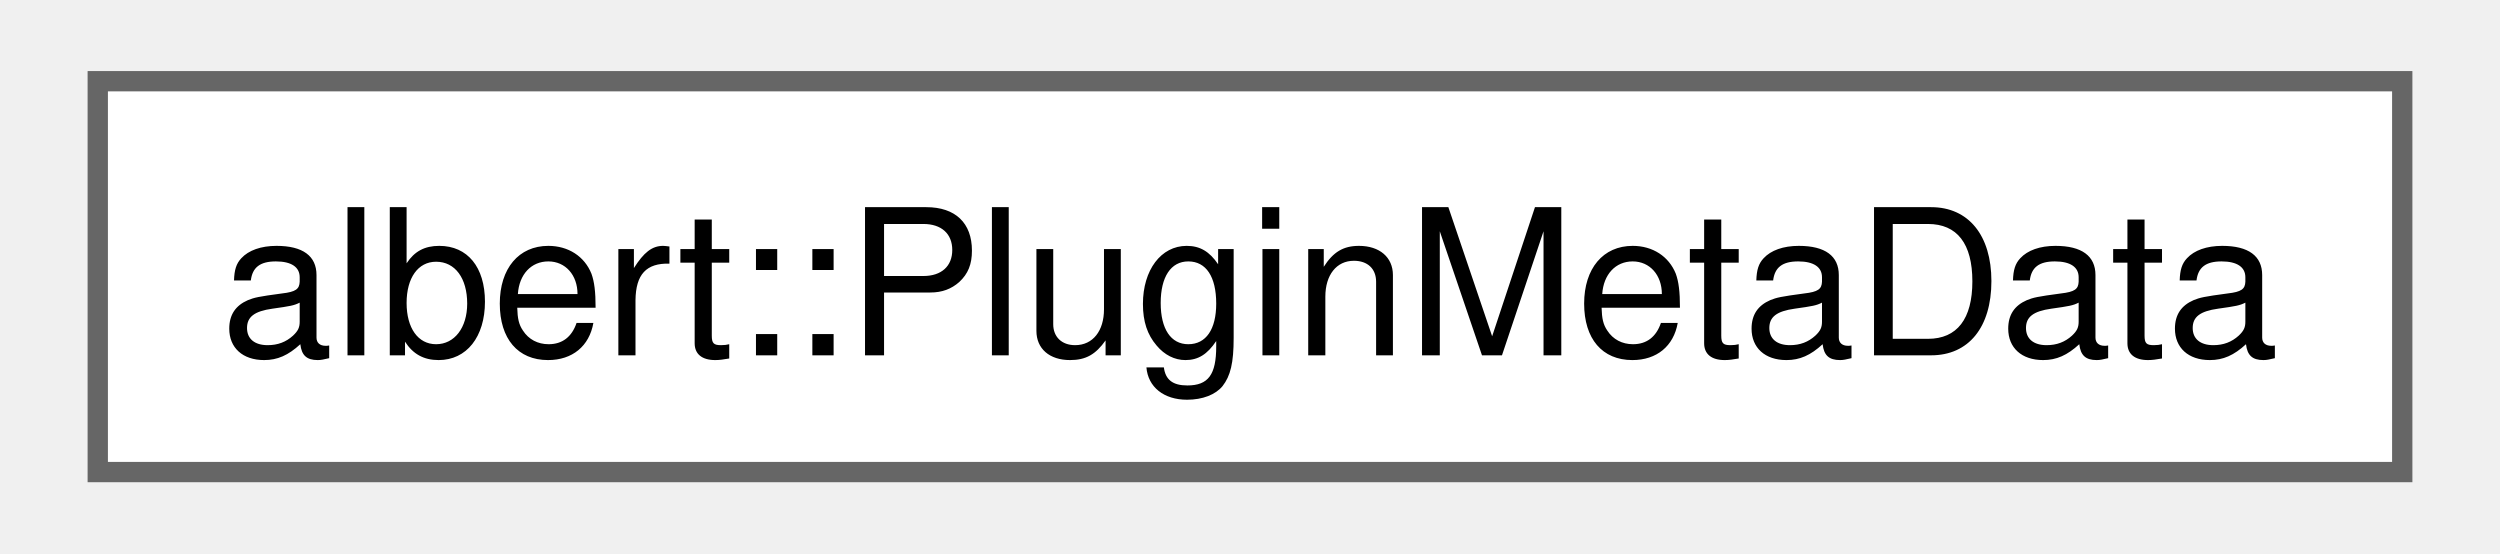
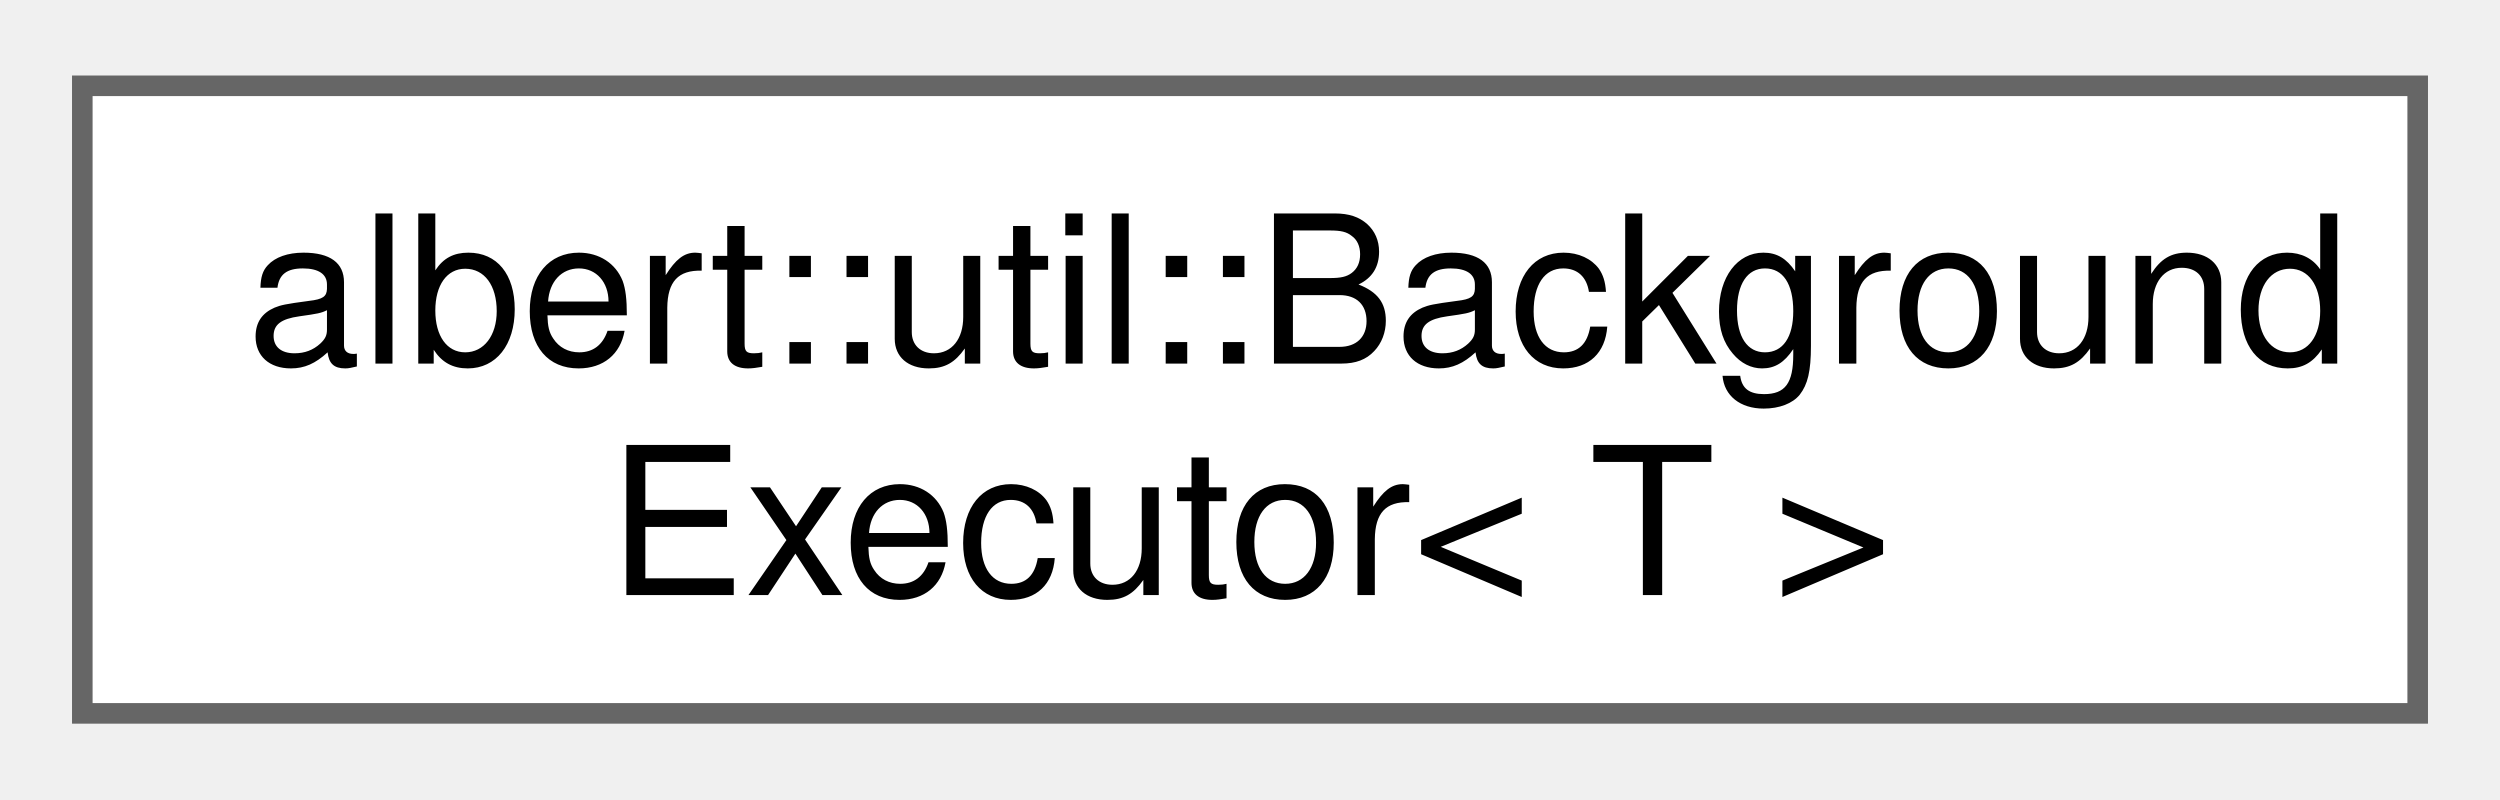
- <svg xmlns="http://www.w3.org/2000/svg" xmlns:xlink="http://www.w3.org/1999/xlink" width="122pt" height="27pt" viewBox="0.00 0.00 121.50 27.25">
-   <g id="graph0" class="graph" transform="scale(1 1) rotate(0) translate(4 23.25)">
+ <svg xmlns="http://www.w3.org/2000/svg" xmlns:xlink="http://www.w3.org/1999/xlink" width="122pt" height="39pt" viewBox="0.00 0.00 121.50 38.50">
+   <g id="graph0" class="graph" transform="scale(1 1) rotate(0) translate(4 34.5)">
    <g id="Node000000" class="node">
      <g id="a_Node000000">
-         <a xlink:href="classalbert_1_1PluginMetaData.html" target="_top" xlink:title="Common plugin metadata of plugins.">
-           <polygon fill="white" stroke="#666666" points="113.5,-19.25 0,-19.25 0,0 113.5,0 113.5,-19.25" />
-           <text text-anchor="middle" x="56.75" y="-5.75" font-family="Helvetica,sans-Serif" font-size="10.00">albert::PluginMetaData</text>
+         <a xlink:href="classalbert_1_1util_1_1BackgroundExecutor.html" target="_top" xlink:title="Provides a lean interface for recurring indexing tasks.">
+           <polygon fill="white" stroke="#666666" points="113.5,-30.5 0,-30.5 0,0 113.5,0 113.5,-30.5" />
+           <text text-anchor="start" x="8" y="-17" font-family="Helvetica,sans-Serif" font-size="10.00">albert::util::Background</text>
+           <text text-anchor="middle" x="56.75" y="-5.75" font-family="Helvetica,sans-Serif" font-size="10.00">Executor&lt; T &gt;</text>
        </a>
      </g>
    </g>
  </g>
</svg>
